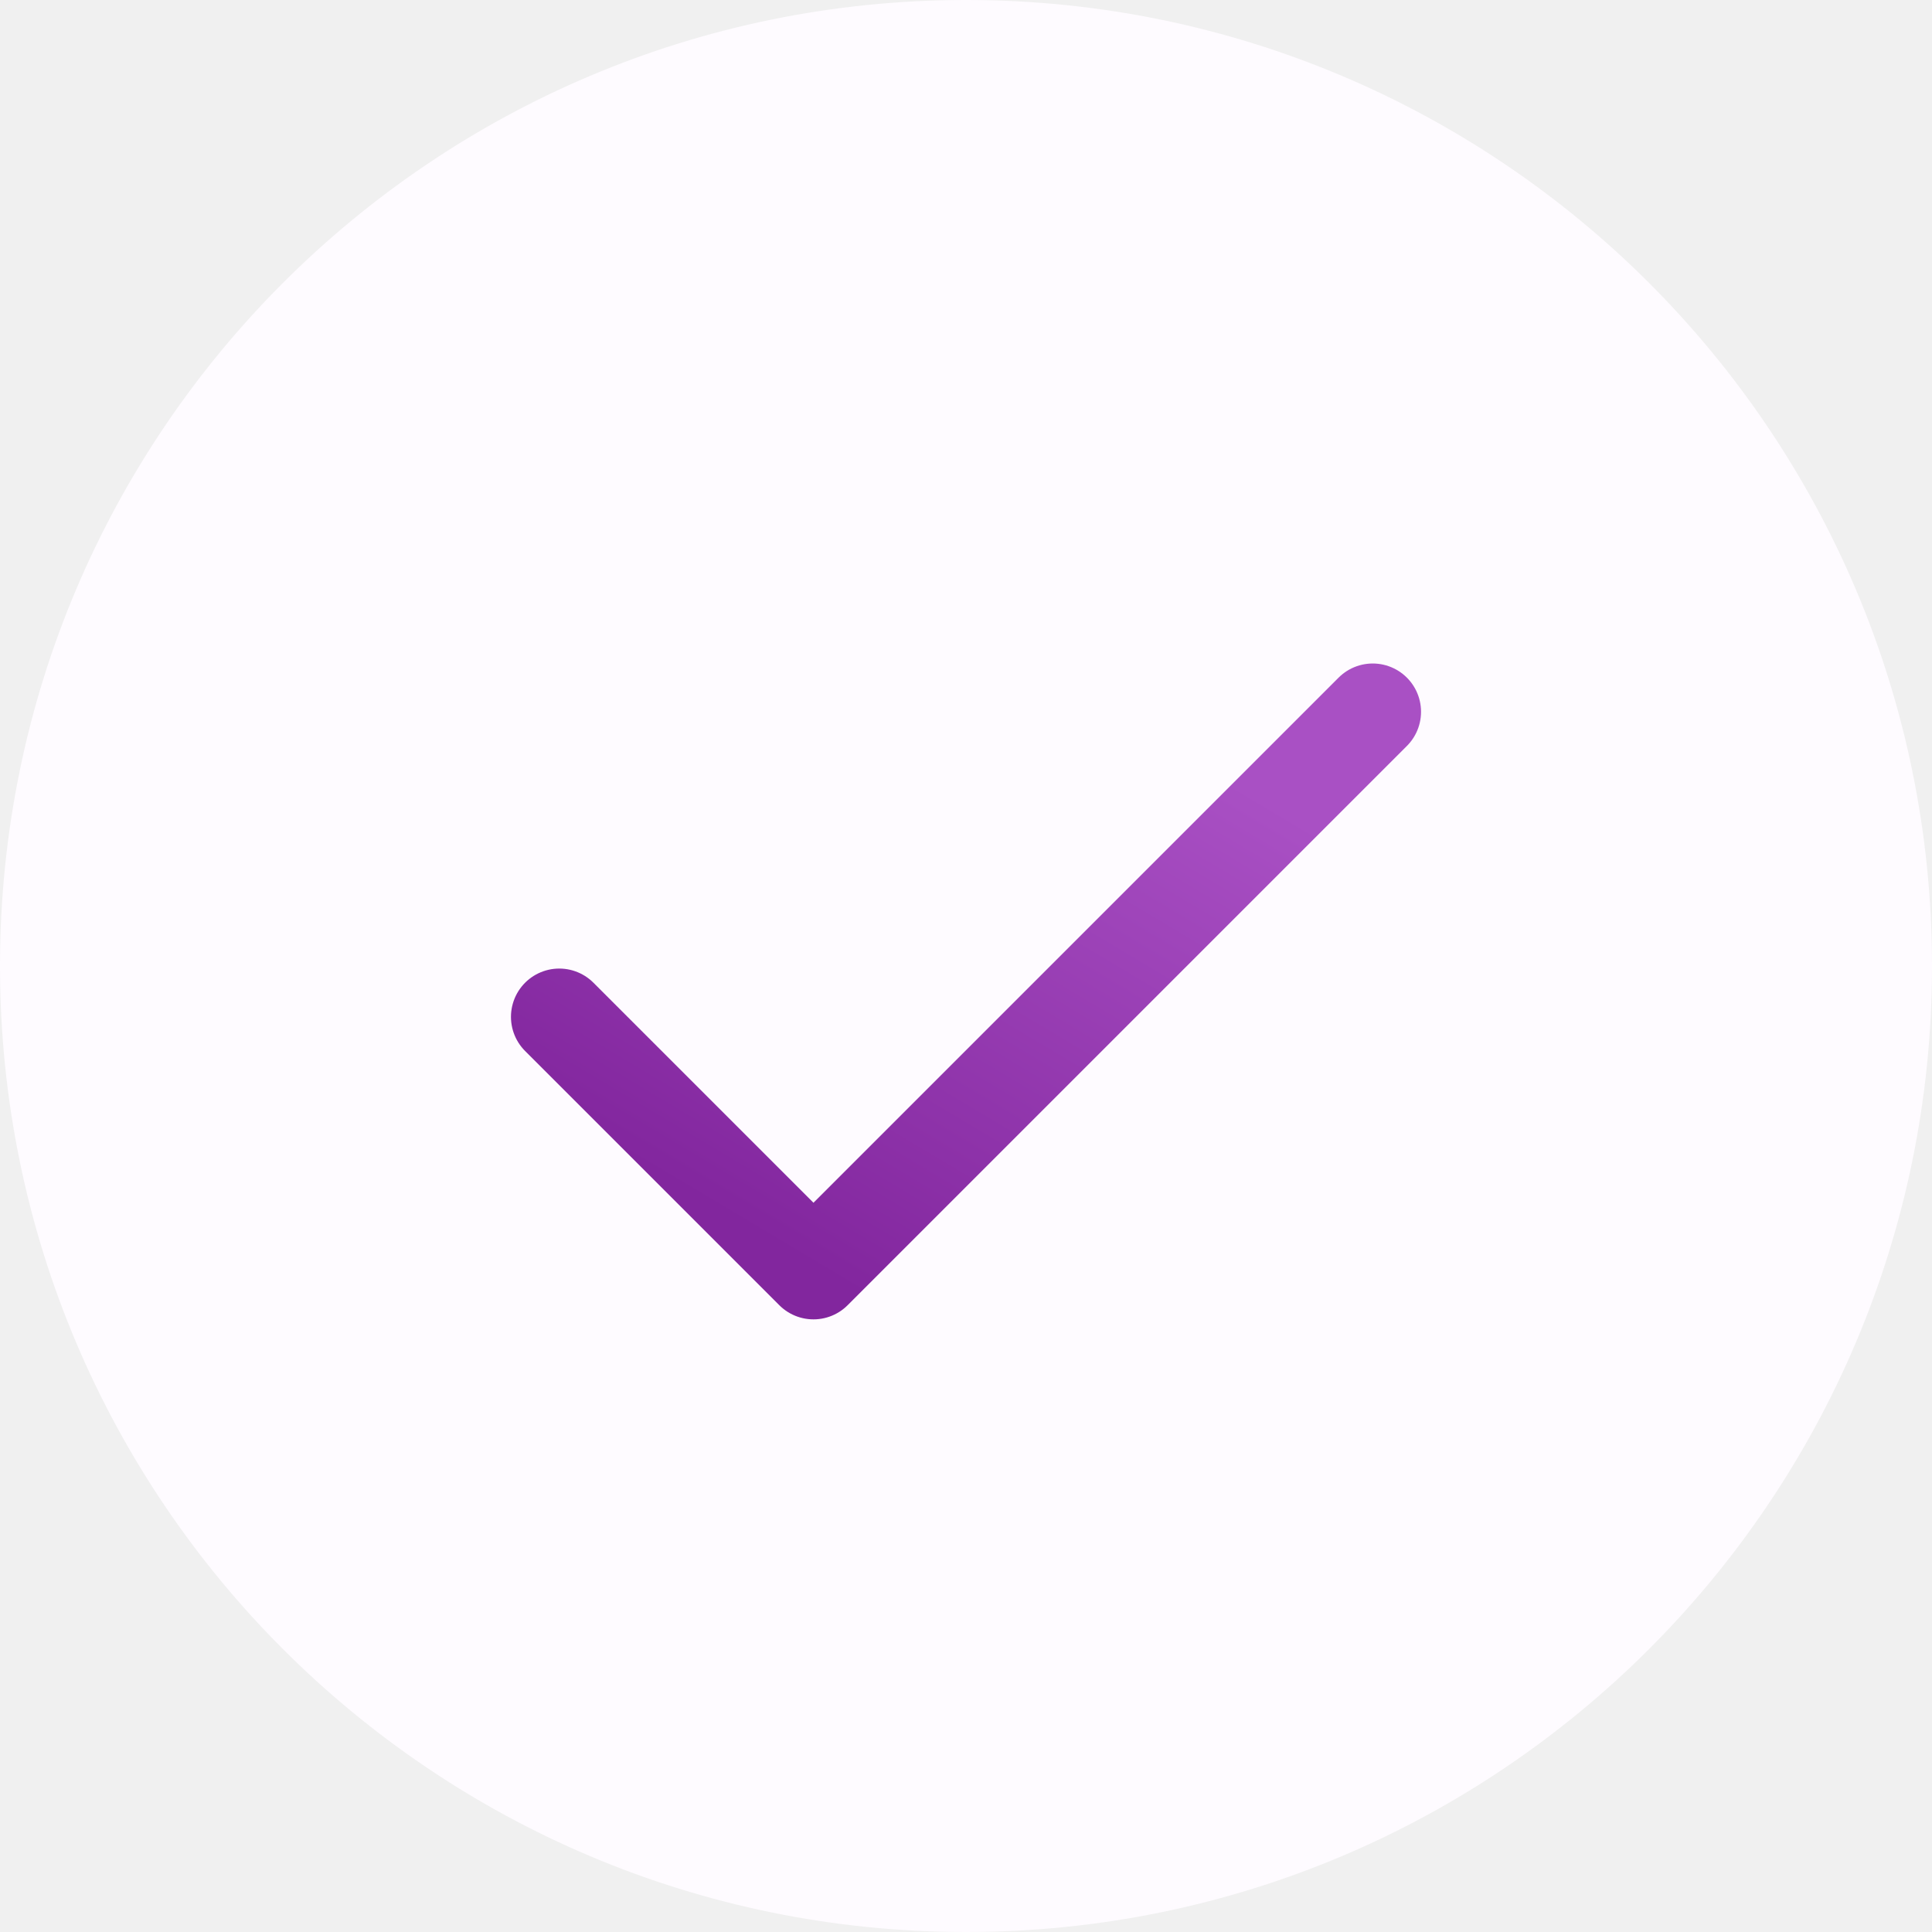
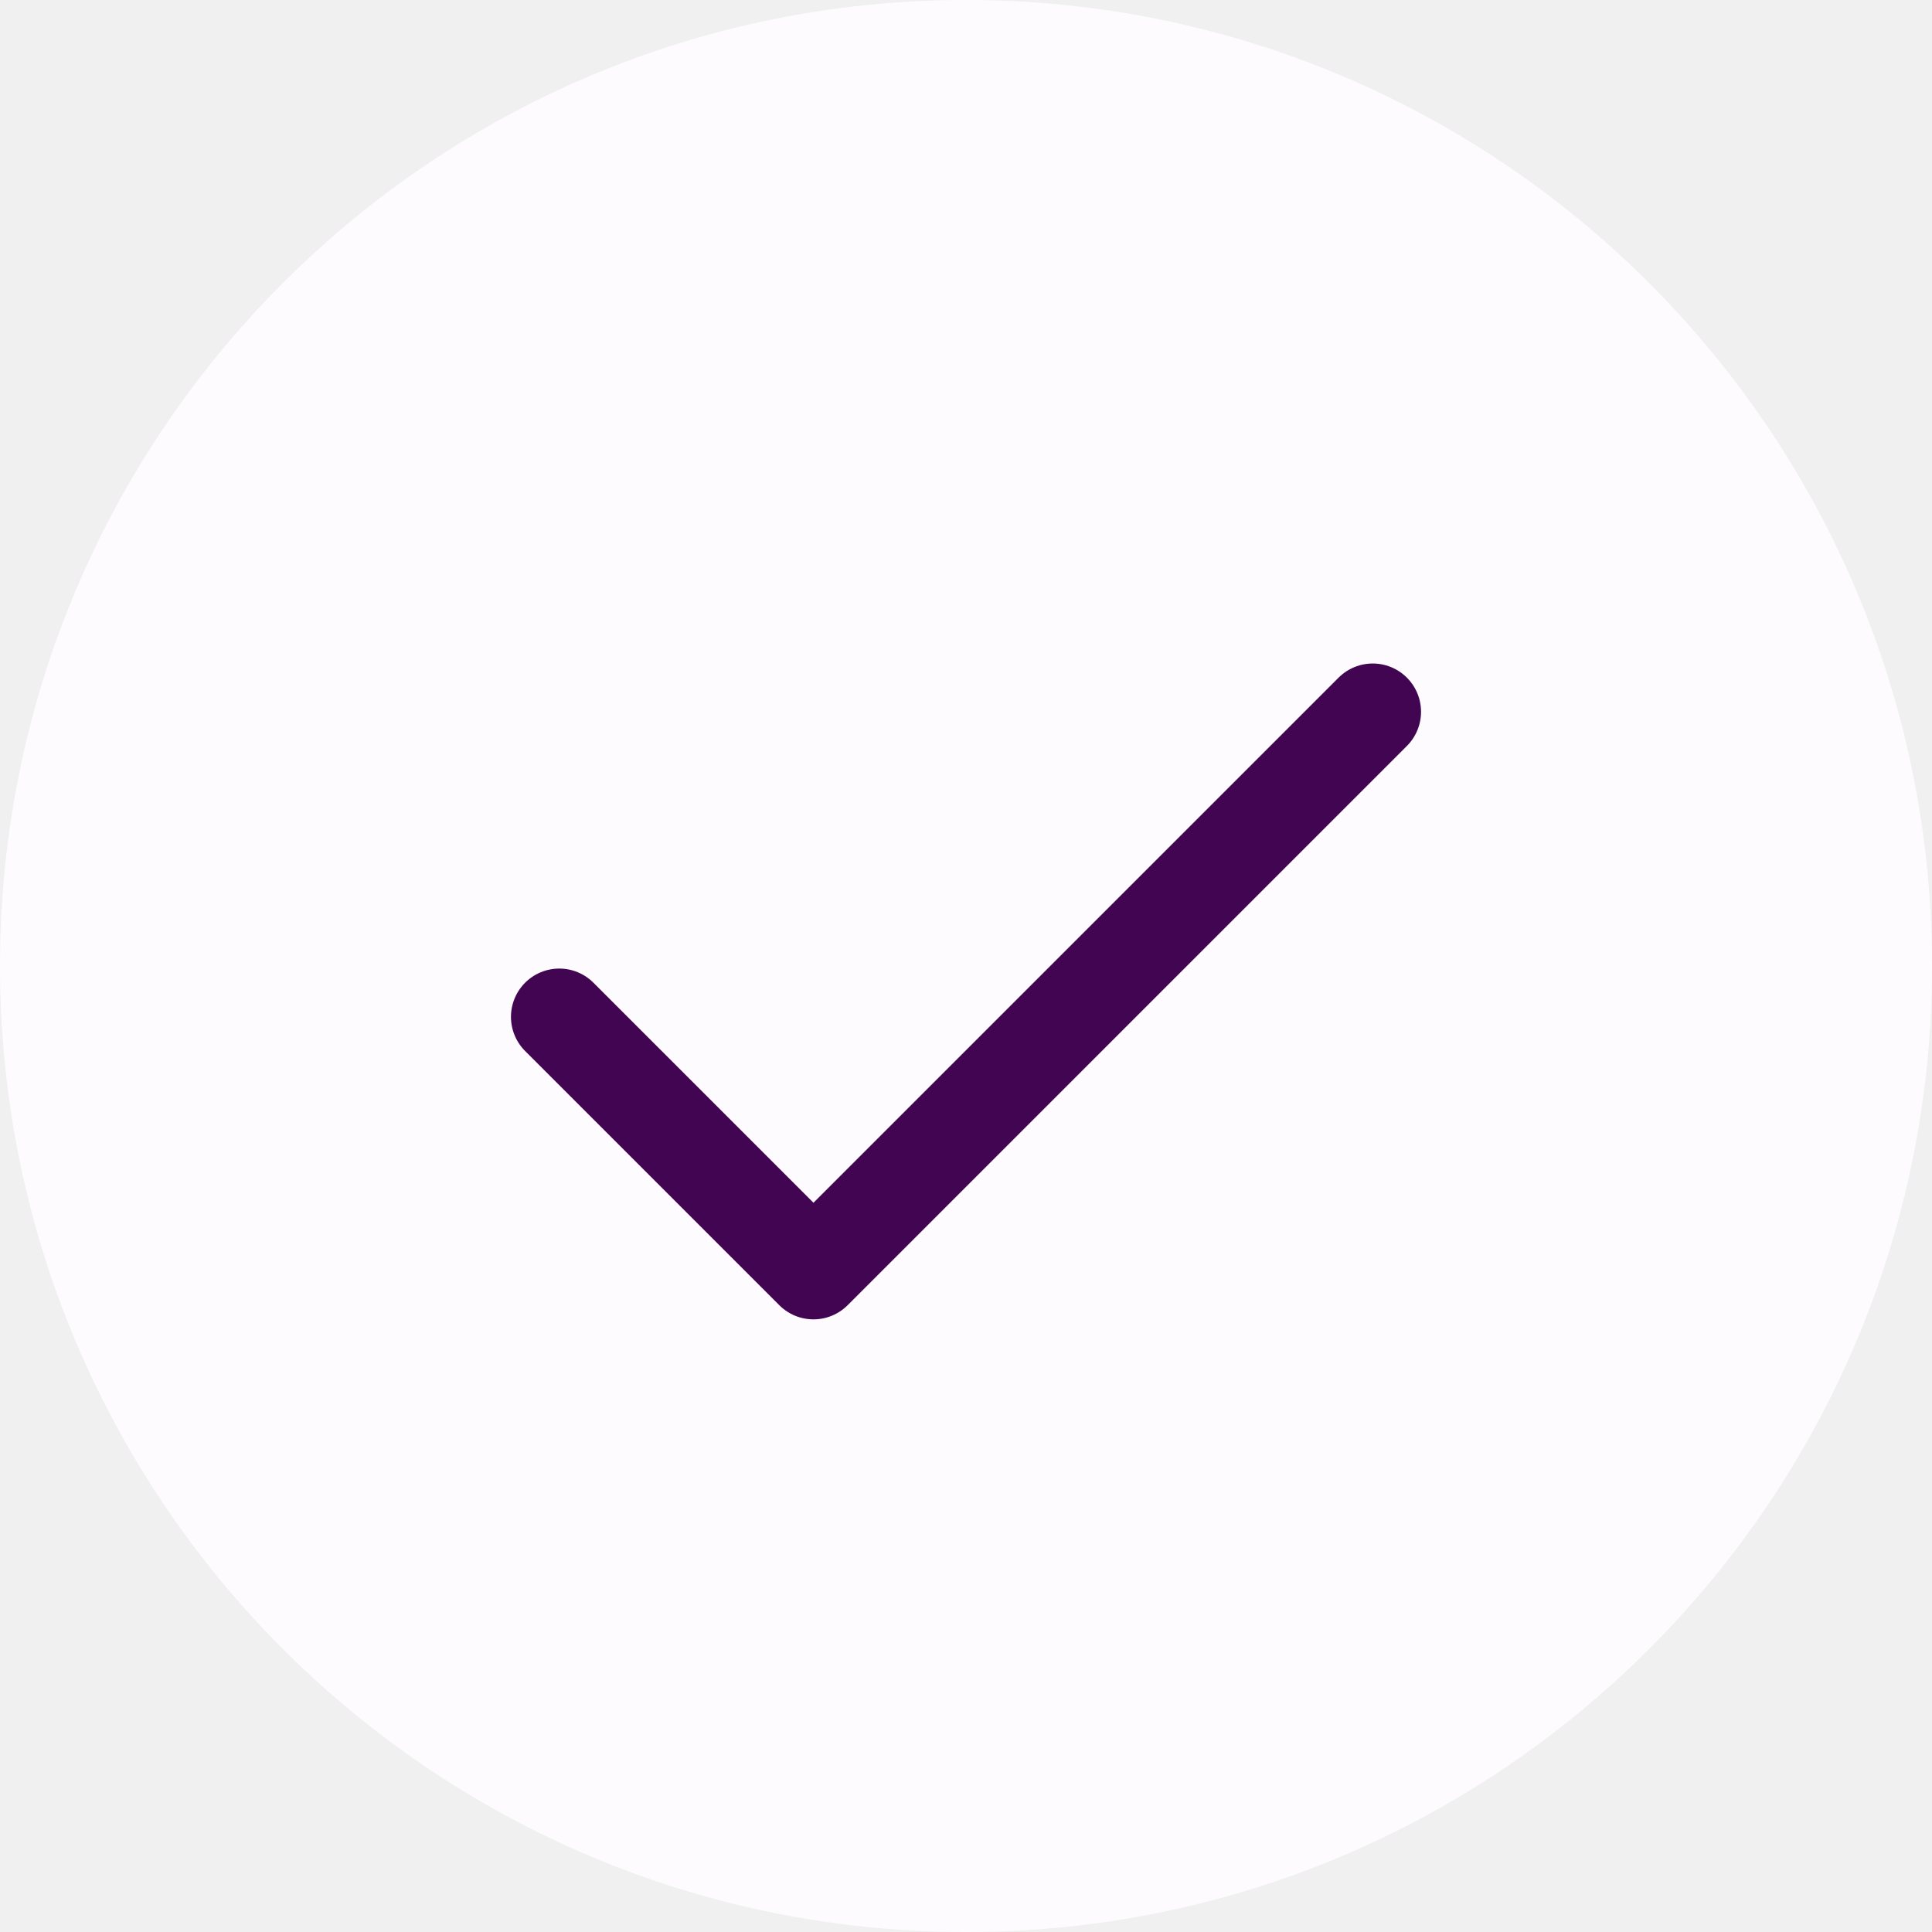
<svg xmlns="http://www.w3.org/2000/svg" width="40" height="40" viewBox="0 0 40 40" fill="none">
  <g clip-path="url(#clip0_1222_18745)">
    <circle cx="20" cy="20" r="20" fill="#FEFBFF" />
    <path d="M28.421 14.737L16.842 26.316L11.579 21.053" stroke="url(#paint0_linear_1222_18745)" stroke-width="2" stroke-linecap="round" stroke-linejoin="round" />
  </g>
  <defs>
    <linearGradient id="paint0_linear_1222_18745" x1="25.81" y1="16.3" x2="19.07" y2="27.601" gradientUnits="userSpaceOnUse">
-       <stop stop-color="#A950C4" />
-       <stop offset="1" stop-color="#82269E" />
+       <stop stop-color="#410552" />
+       <stop offset="1" stop-color="#410552" />
    </linearGradient>
    <clipPath id="clip0_1222_18745">
      <rect width="40" height="40" fill="white" />
    </clipPath>
  </defs>
</svg>
